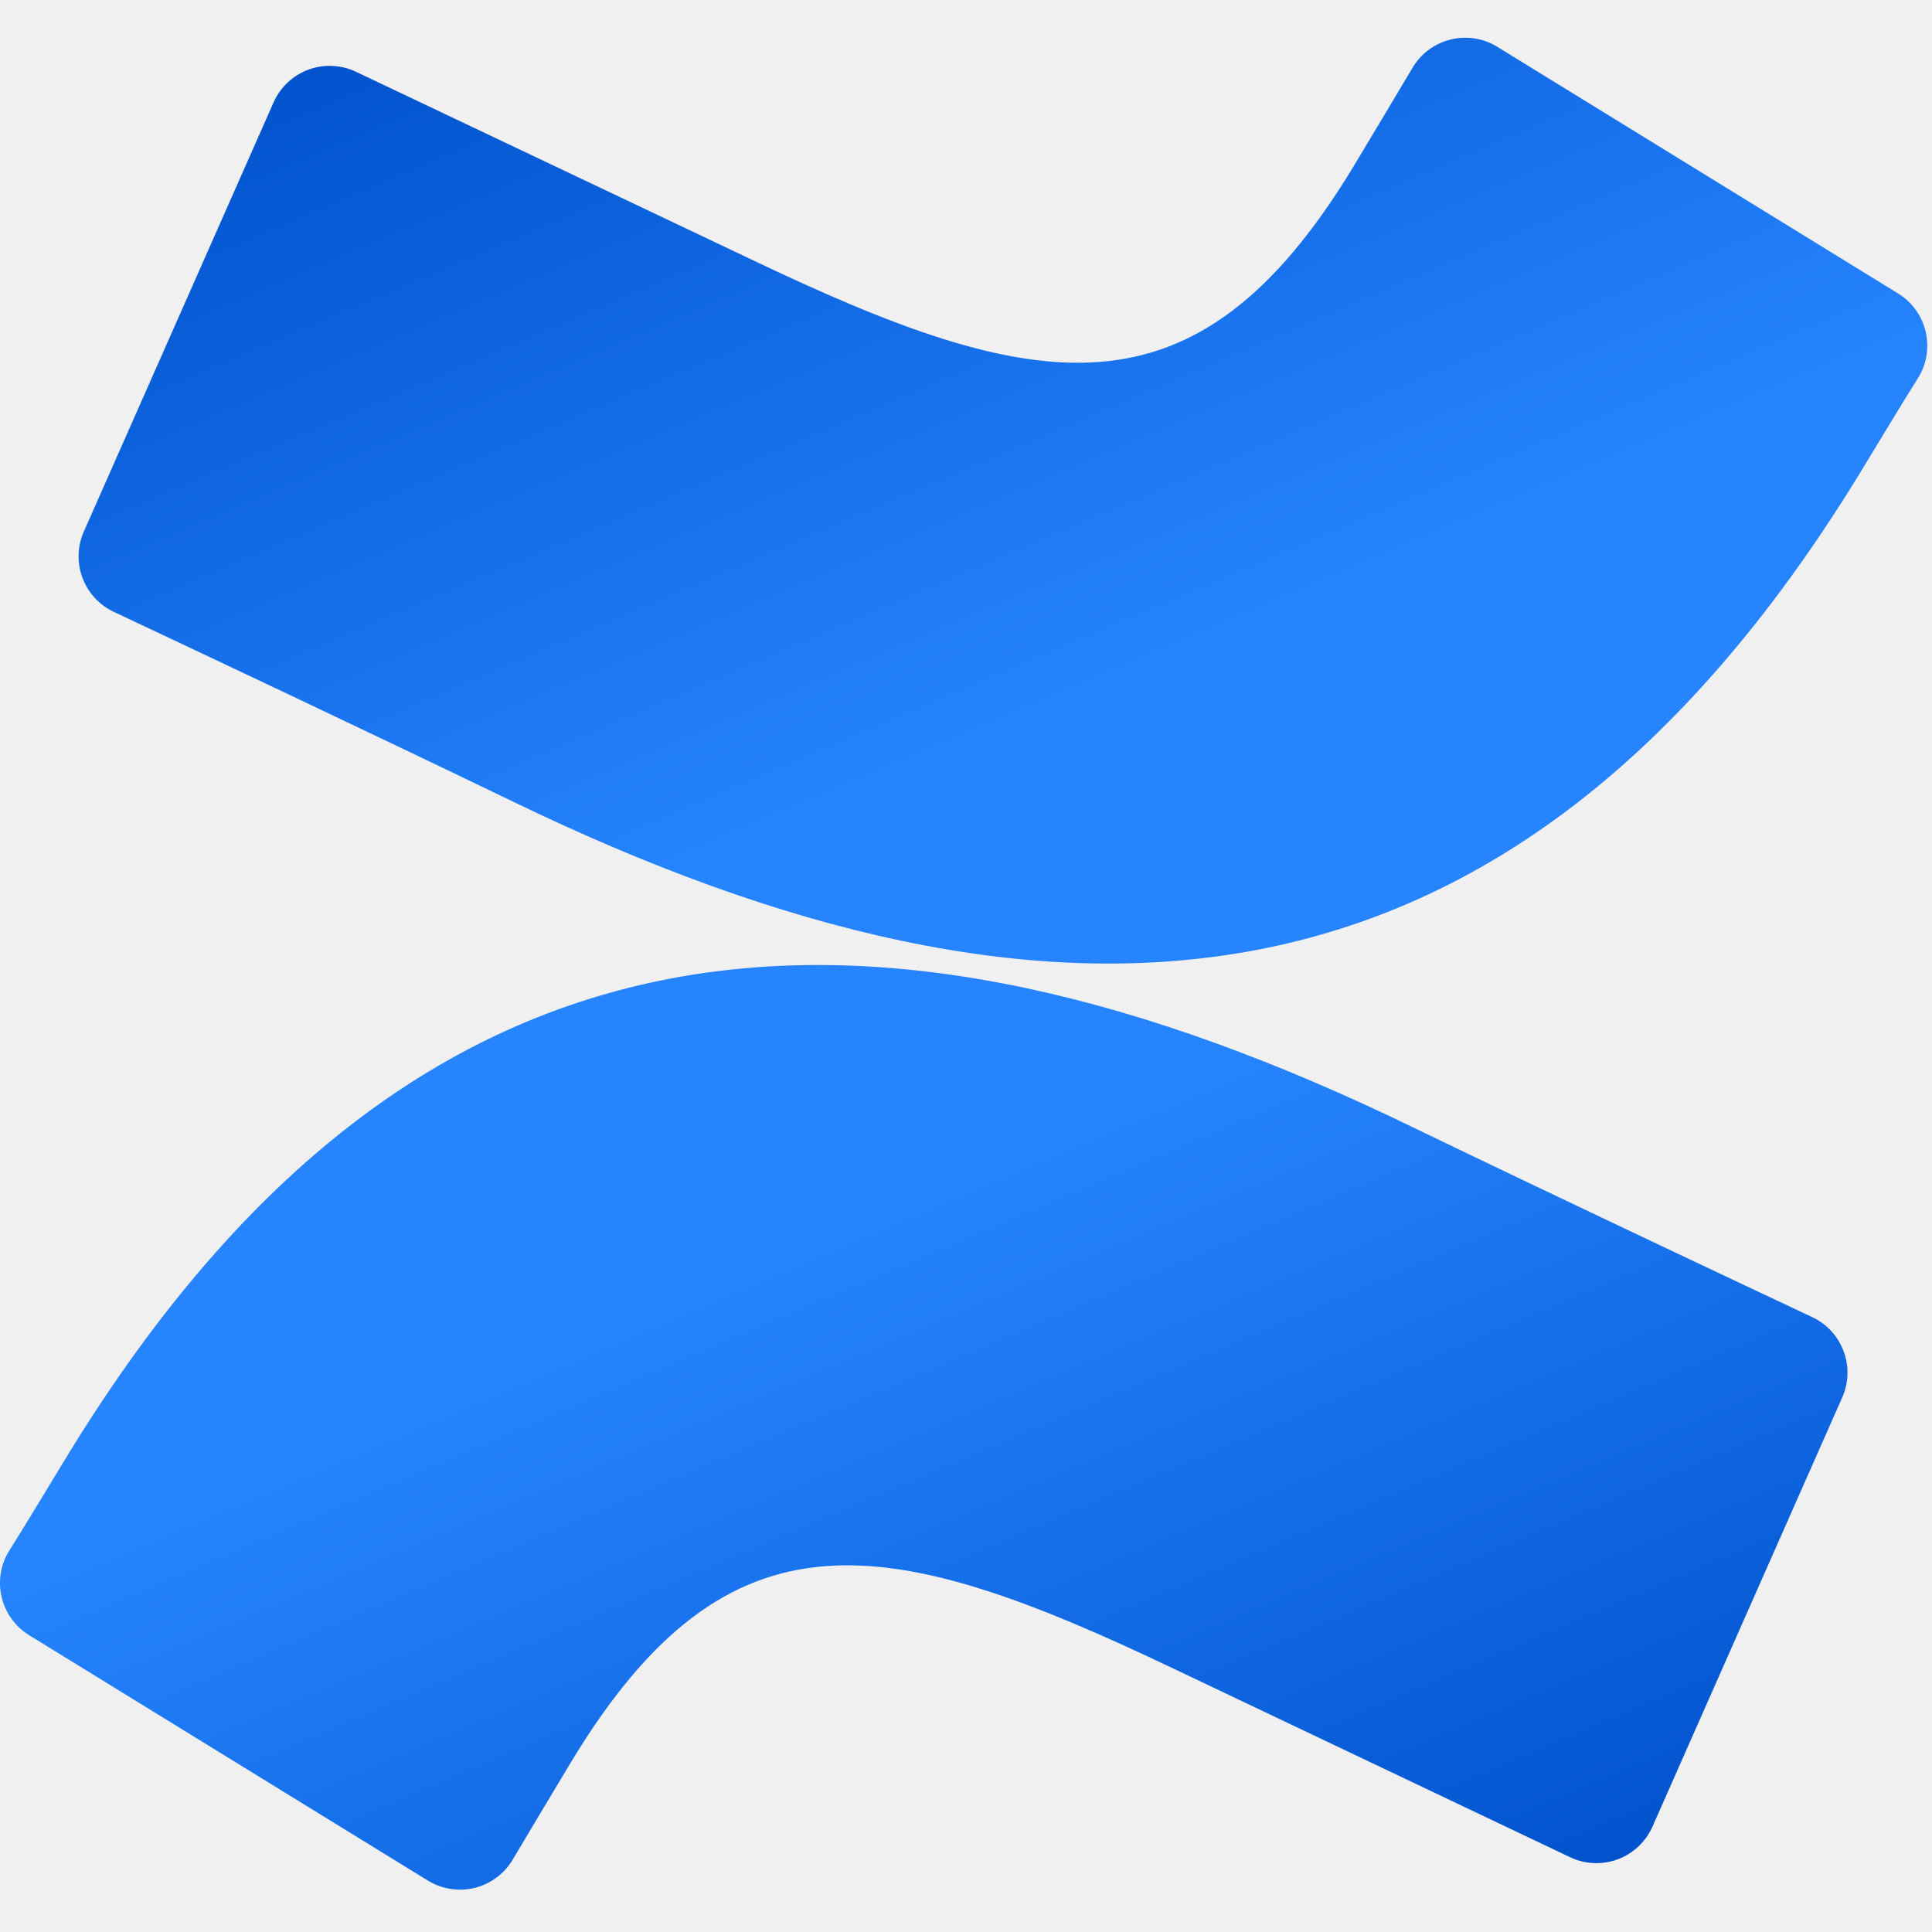
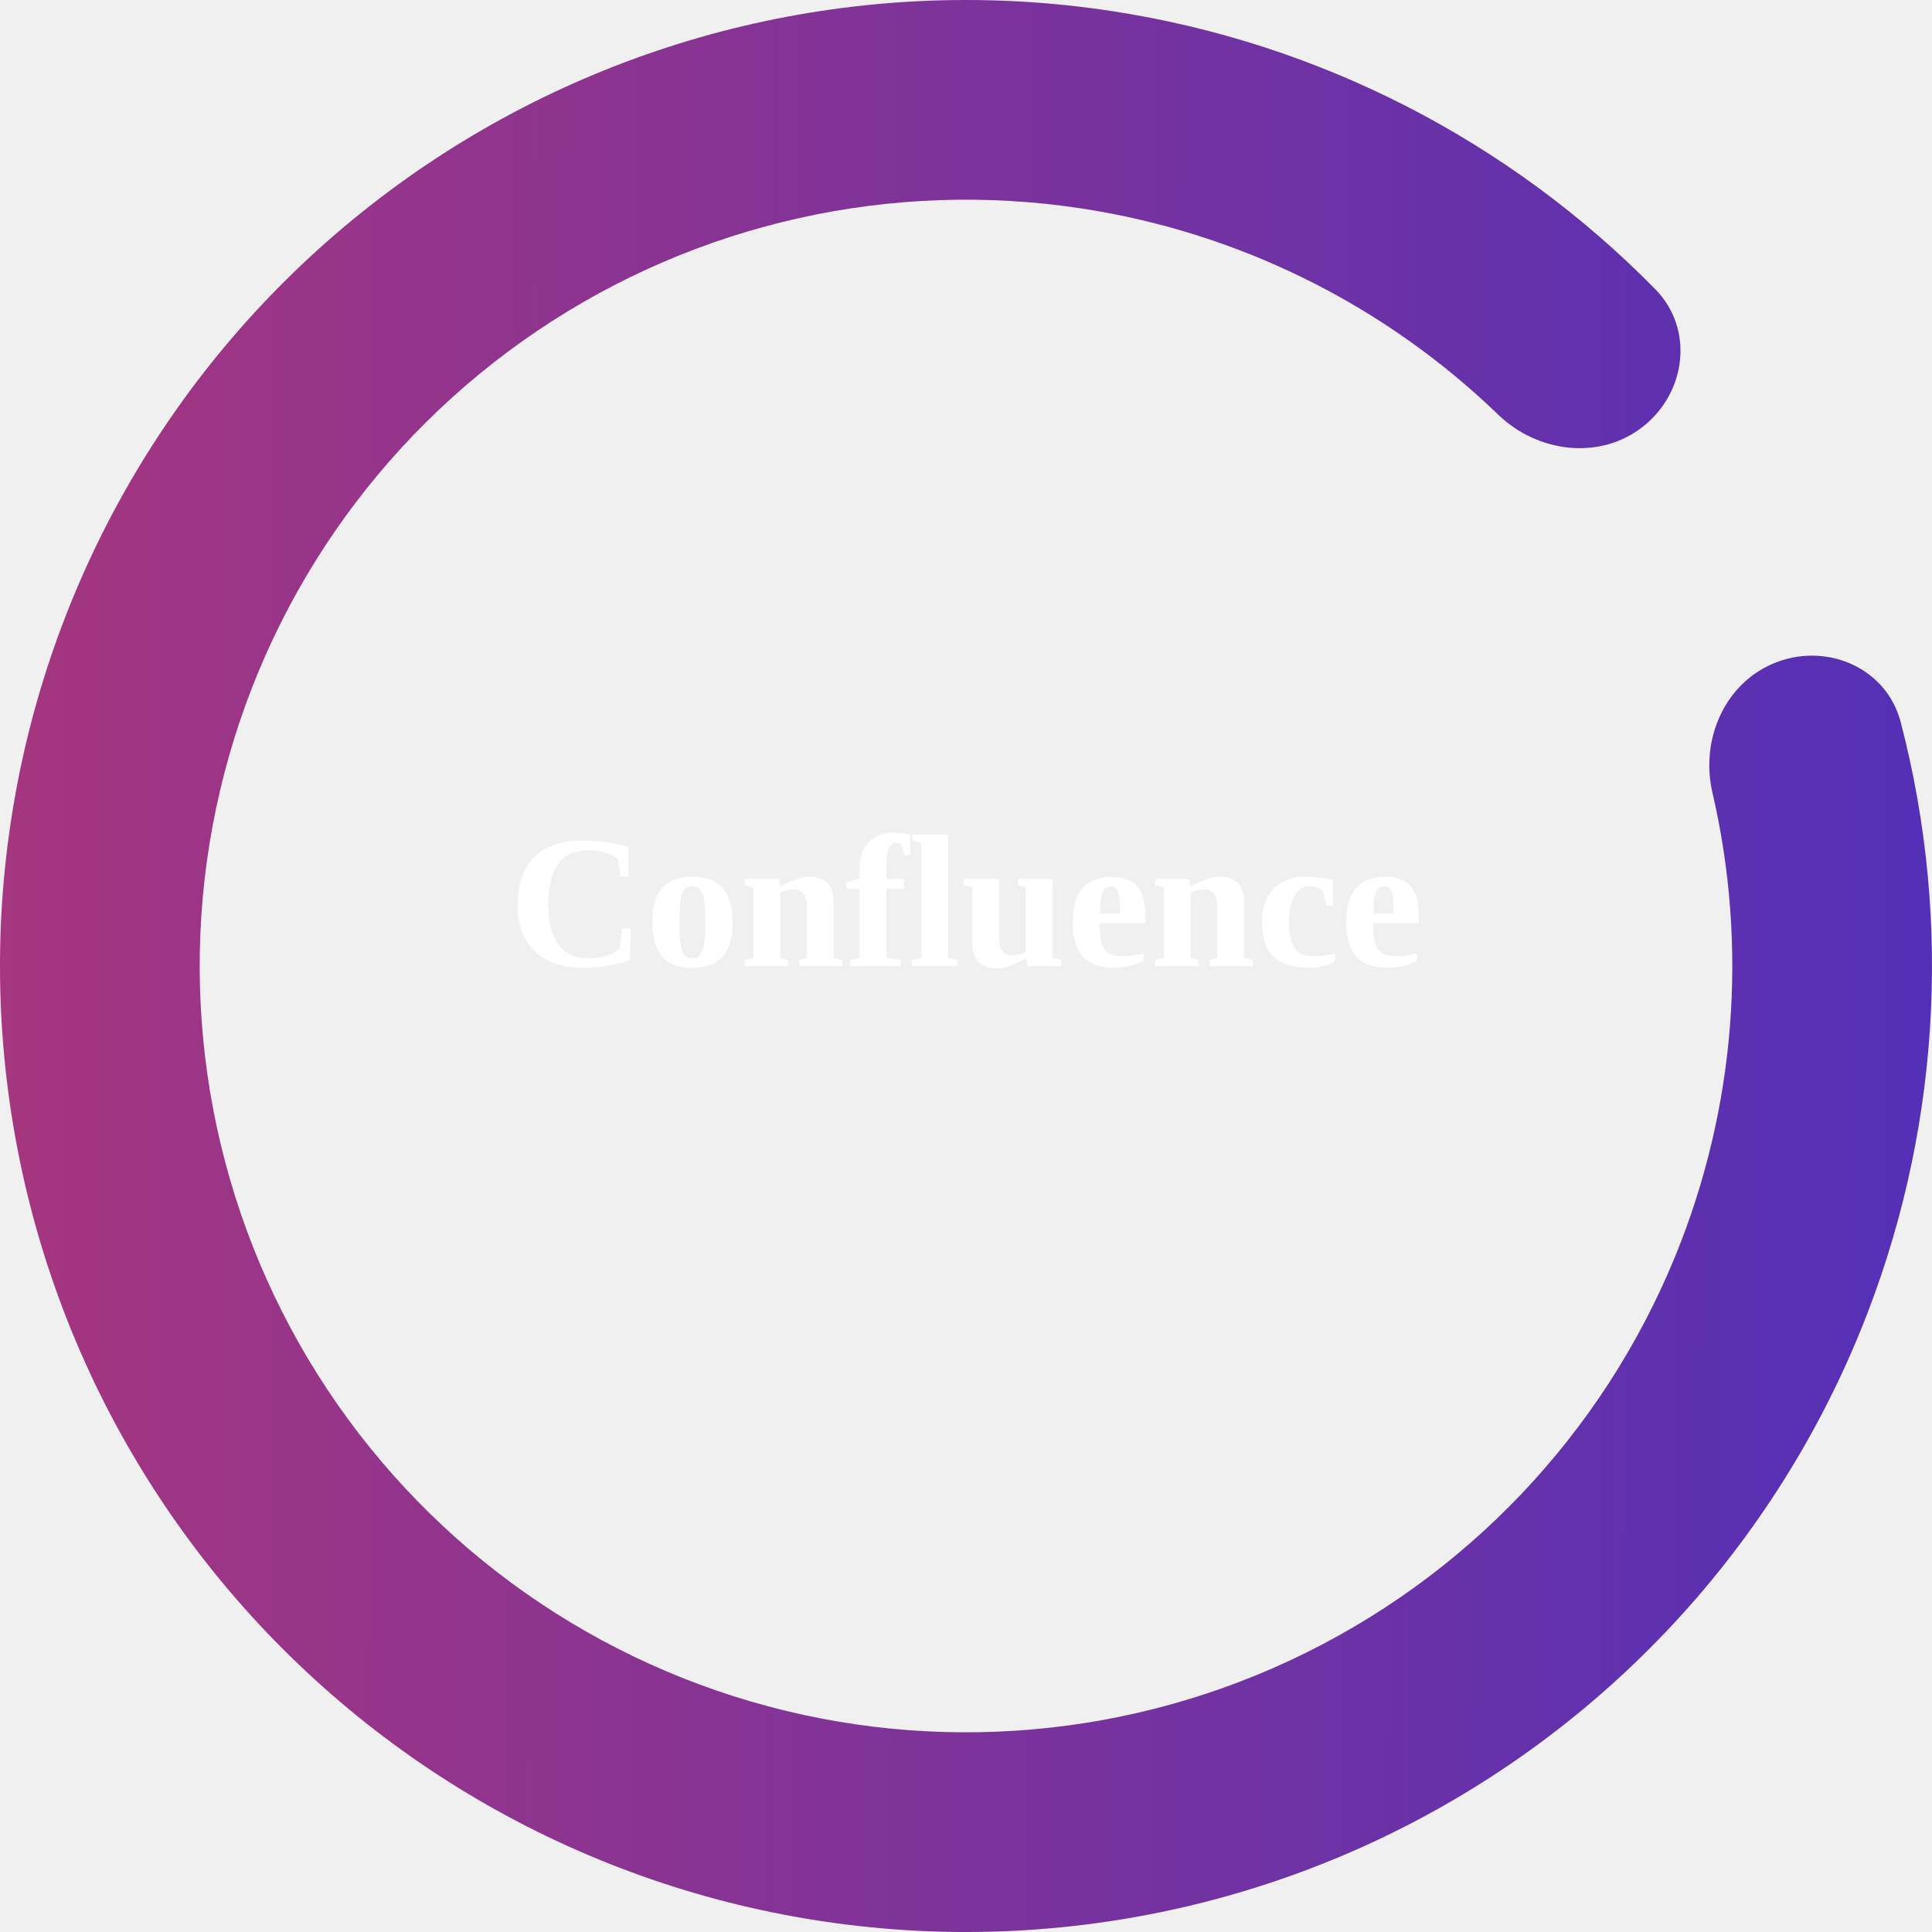
- <svg xmlns="http://www.w3.org/2000/svg" width="800px" height="800px" viewBox="0 -5 256 256" version="1.1" preserveAspectRatio="xMidYMid">
+ <svg xmlns="http://www.w3.org/2000/svg" width="204" height="204" viewBox="0 0 204 204" fill="none">
+   <path d="M187.639 69.902C193.092 67.859 199.226 70.614 200.696 76.248C206.238 97.486 204.802 120.051 196.436 140.546C186.737 164.31 168.435 183.543 145.182 194.409C121.928 205.275 95.433 206.975 70.982 199.169C46.531 191.364 25.921 174.628 13.264 152.299C0.607 129.97 -3.166 103.69 2.696 78.702C8.559 53.713 23.627 31.854 44.894 17.484C66.161 3.114 92.064 -2.709 117.435 1.175C139.317 4.524 159.415 14.883 174.791 30.547C178.869 34.702 178.083 41.38 173.529 45.009C168.975 48.637 162.385 47.827 158.195 43.783C146.212 32.215 130.877 24.564 114.244 22.018C94.118 18.937 73.57 23.557 56.699 34.956C39.829 46.355 27.876 63.696 23.225 83.518C18.574 103.34 21.568 124.188 31.608 141.901C41.649 159.614 57.998 172.89 77.394 179.082C96.791 185.274 117.809 183.925 136.255 175.305C154.701 166.686 169.219 151.429 176.914 132.578C183.273 116.999 184.584 99.912 180.815 83.688C179.497 78.016 182.187 71.946 187.639 69.902Z" fill="url(#paint0_linear_16_339)" />
+   <text x="50%" y="50%" font-size="20" fill="white" font-weight="bold" text-anchor="middle" alignment-baseline="middle">Confluence</text>
  <defs>
-     <linearGradient x1="99.14%" y1="112.708%" x2="33.859%" y2="37.755%" id="linearGradient-1">
-       <stop stop-color="#0052CC" offset="18%">
- 
- </stop>
-       <stop stop-color="#2684FF" offset="100%">
- 
- </stop>
-     </linearGradient>
-     <linearGradient x1="0.926%" y1="-12.582%" x2="66.18%" y2="62.306%" id="linearGradient-2">
-       <stop stop-color="#0052CC" offset="18%">
- 
- </stop>
-       <stop stop-color="#2684FF" offset="100%">
- 
- </stop>
+     <linearGradient id="paint0_linear_16_339" x1="-12.435" y1="91.215" x2="228.124" y2="92.098" gradientUnits="userSpaceOnUse">
+       <stop stop-color="#AA367C" />
+       <stop offset="1" stop-color="#4A2FBD" />
    </linearGradient>
  </defs>
-   <g>
-     <path d="M9.261,187.33 C6.619,191.637 3.653,196.635 1.134,200.617 C-1.121,204.428 0.09,209.342 3.856,211.669 L56.679,244.176 C58.533,245.32 60.77,245.673 62.886,245.153 C65.002,244.634 66.821,243.286 67.935,241.413 C70.048,237.877 72.77,233.286 75.736,228.369 C96.662,193.831 117.71,198.057 155.661,216.179 L208.037,241.087 C210.021,242.032 212.302,242.132 214.362,241.367 C216.421,240.601 218.082,239.035 218.968,237.024 L244.119,180.138 C245.896,176.075 244.088,171.338 240.056,169.492 C229.004,164.291 207.022,153.93 187.233,144.381 C116.044,109.802 55.542,112.037 9.261,187.33 Z" fill="url(#linearGradient-1)">
- 
- </path>
-     <path d="M246.115,58.232 C248.756,53.925 251.722,48.927 254.242,44.945 C256.497,41.134 255.286,36.22 251.519,33.893 L198.696,1.386 C196.827,0.127 194.519,-0.299 192.323,0.21 C190.127,0.718 188.241,2.116 187.116,4.068 C185.003,7.603 182.281,12.195 179.314,17.111 C158.388,51.649 137.34,47.424 99.389,29.301 L47.176,4.515 C45.192,3.571 42.911,3.47 40.851,4.236 C38.792,5.001 37.131,6.568 36.245,8.578 L11.094,65.465 C9.317,69.528 11.125,74.265 15.157,76.11 C26.209,81.312 48.192,91.673 67.98,101.222 C139.331,135.76 199.834,133.444 246.115,58.232 Z" fill="url(#linearGradient-2)">
- 
- </path>
-   </g>
</svg>
